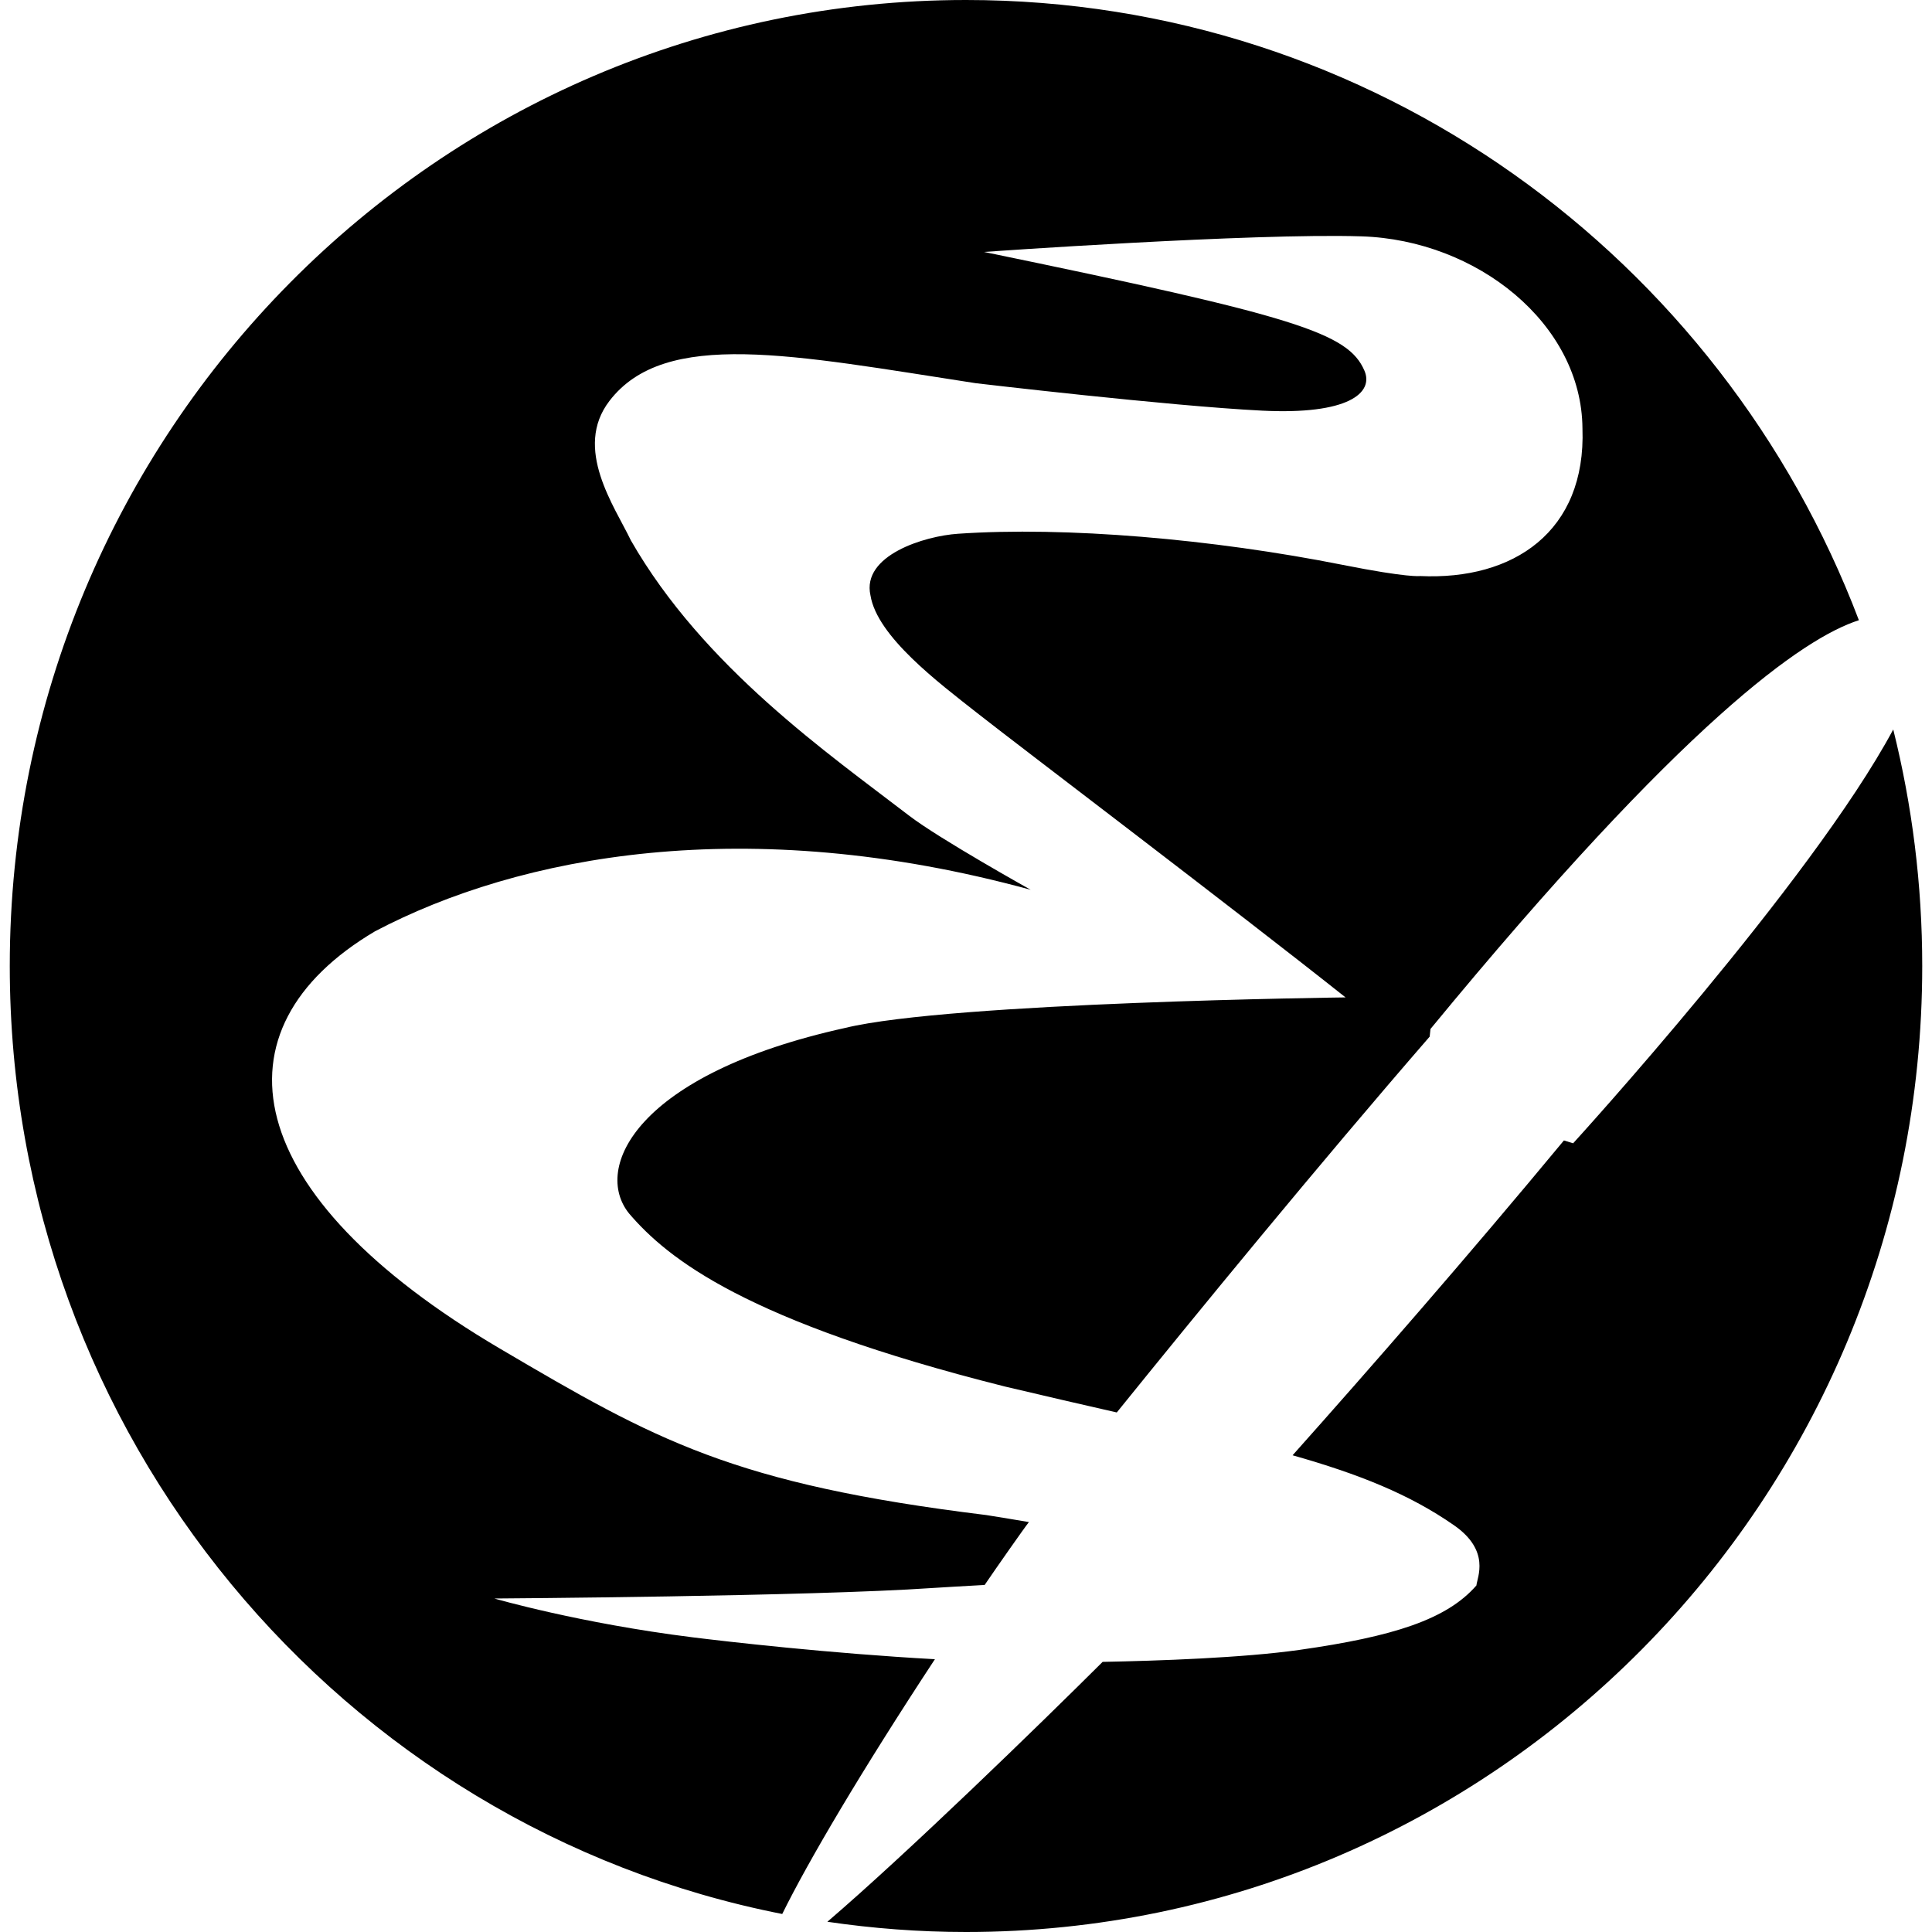
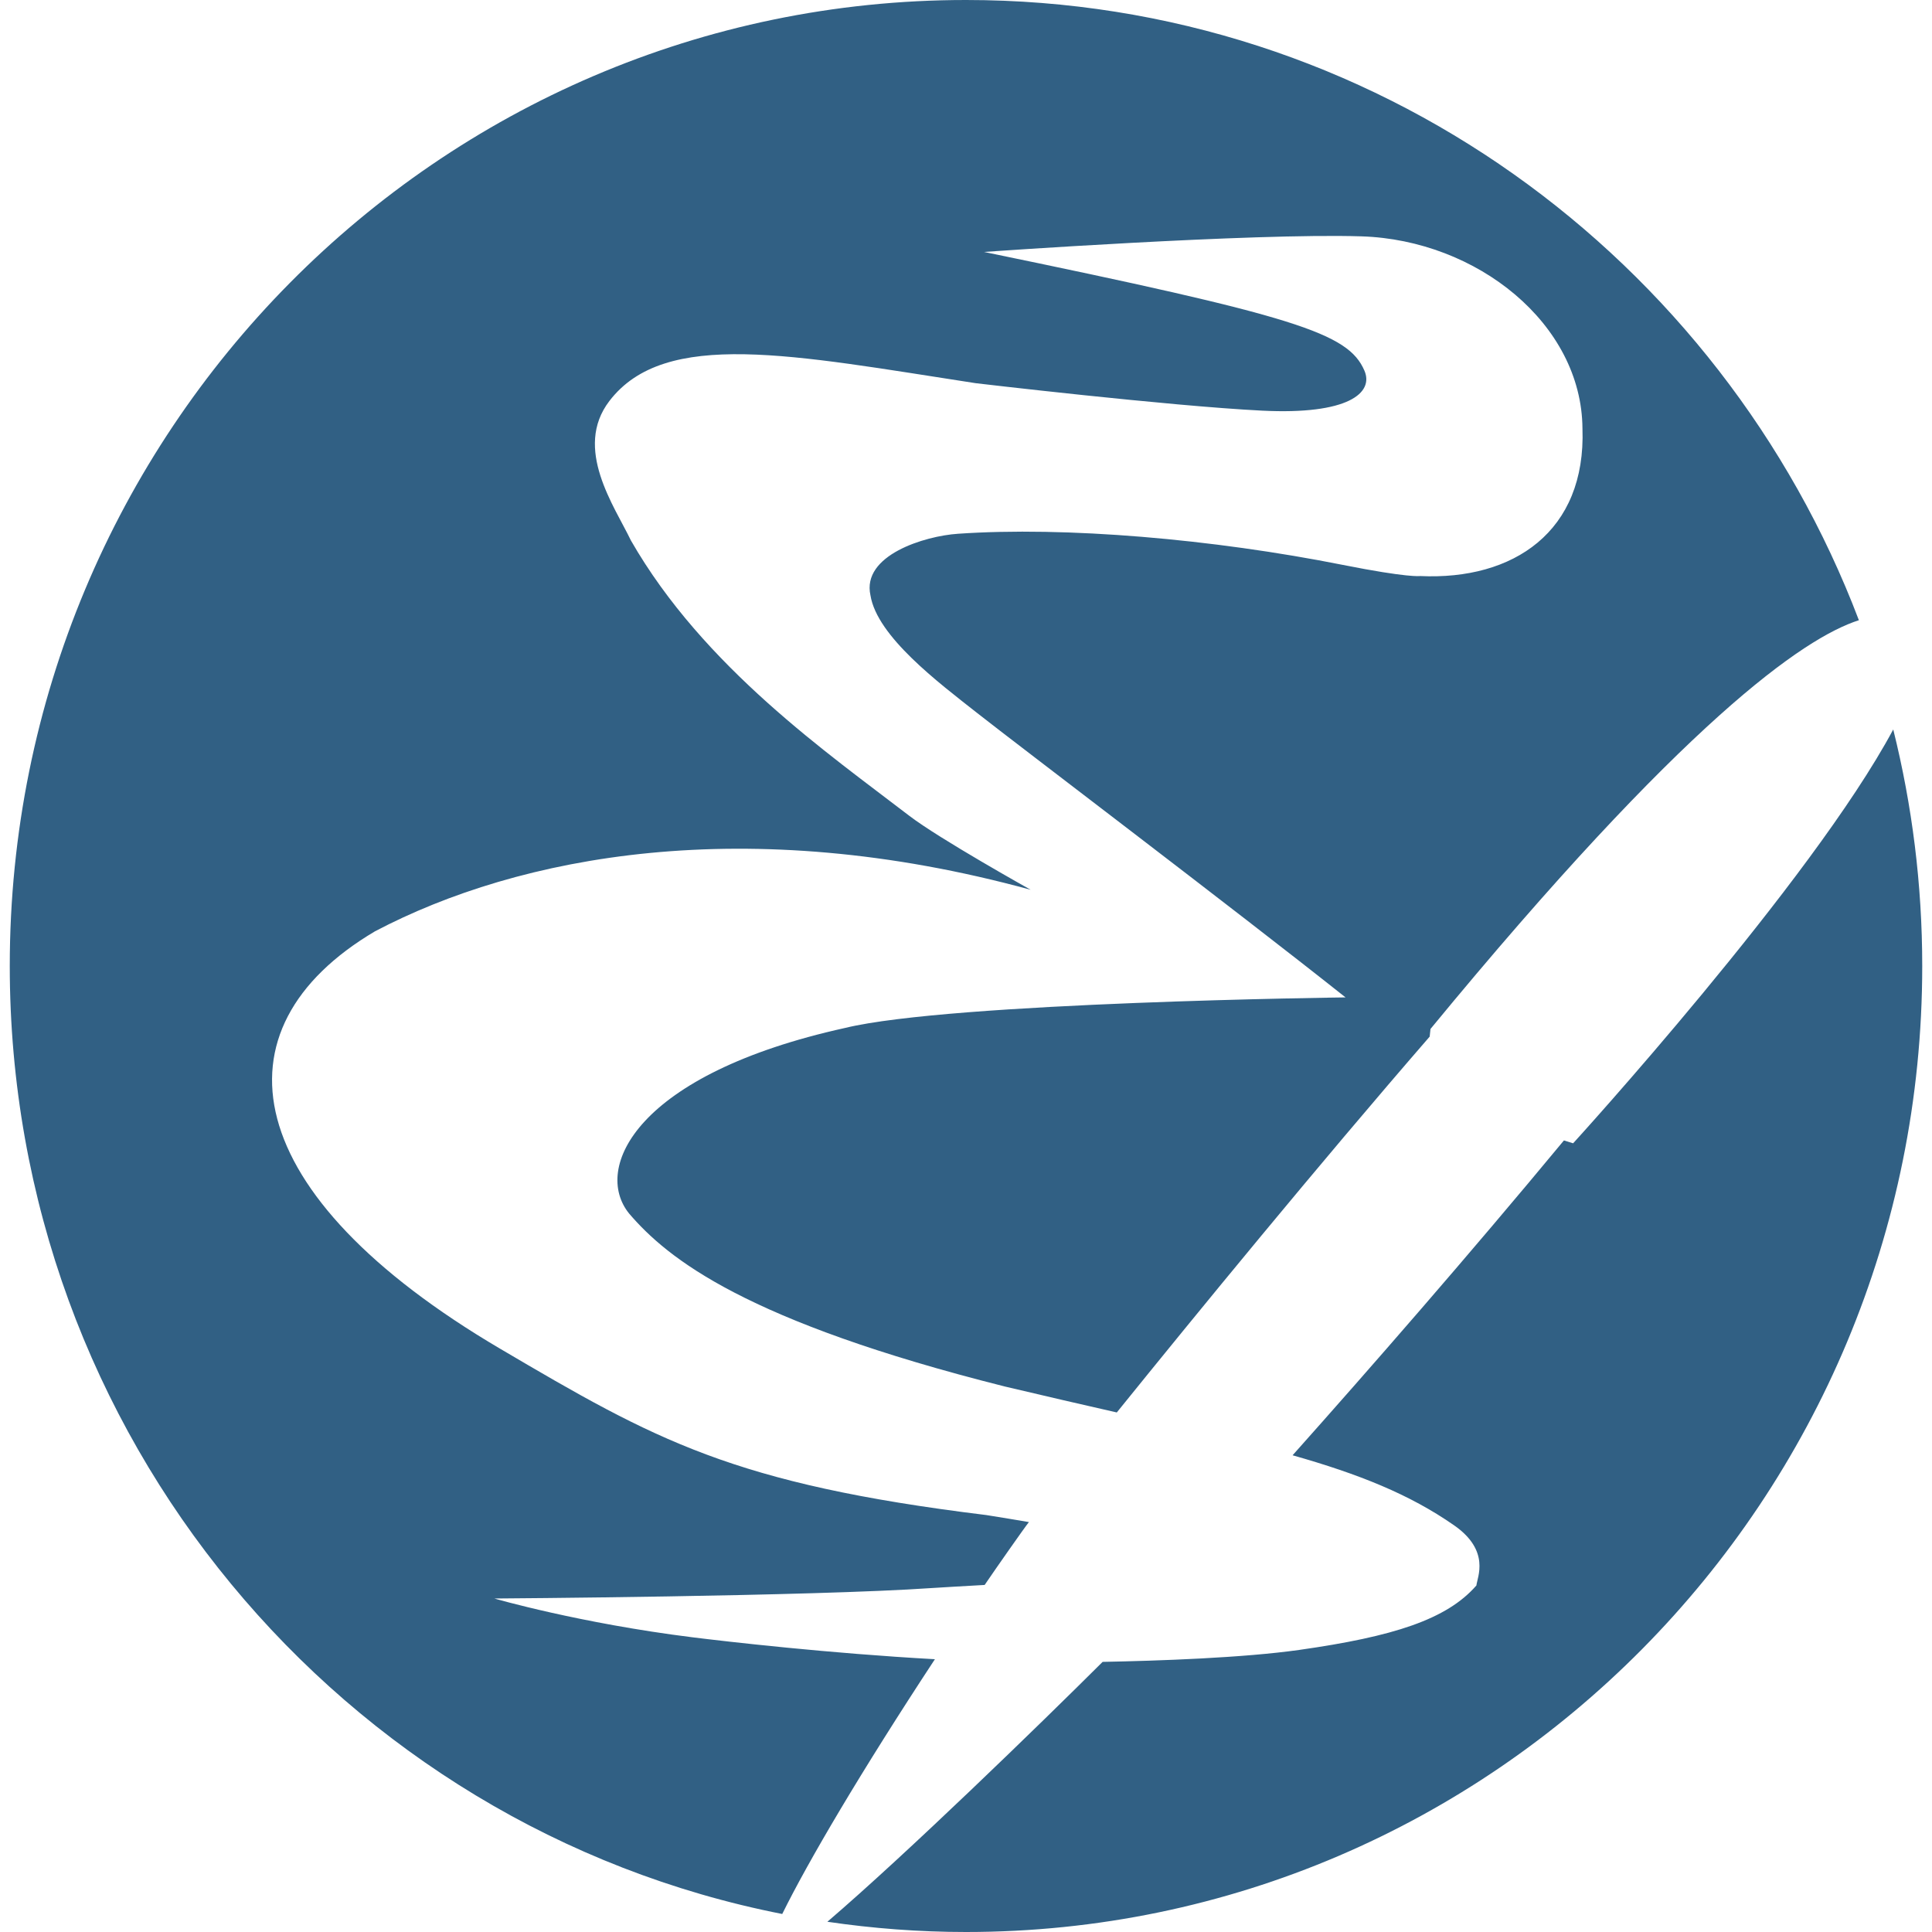
- <svg xmlns="http://www.w3.org/2000/svg" version="1.1" x="0px" y="0px" width="512px" height="512px">
-   <path d="M207.3,507.227C90.653,484.281,2.589,380.551,2.589,256C2.589,114.615,116.045,0,256,0c107.981,0,200.128,68.256,236.623,164.365c-14.621,4.675-46.355,26.703-113.53,108.322l-0.214,2.027c-29.855,34.43-61.56,73.158-82.917,99.601c-9.066-2.07-18.86-4.309-29.611-6.863c-68.793-17.296-89.352-33.858-99.623-45.844c-9.737-12.013,1.828-36.961,57.26-49.2c28.067-6.83,132.597-8.085,132.597-8.085c-29.989-23.81-86.291-66.437-97.799-75.502c-10.093-7.951-26.358-20.152-28.106-31.055c-2.359-10.614,14.348-15.724,23.193-16.314c28.5-1.965,67.417,1.376,102.009,8.255c17.388,3.458,20.441,2.948,20.441,2.948c24.765,1.18,44.027-11.793,43.045-39.113c-0.197-27.714-27.905-49.936-58.572-50.907c-28.88-0.914-100.045,4.128-100.045,4.128c82.945,17.1,96.504,21.464,100.83,31.448c2.556,5.897-4.268,11.759-27.124,10.614c-24.882-1.247-75.868-7.273-75.868-7.273c-48.548-7.469-82.354-14.545-97.096,4.717c-9.63,12.584,1.376,27.91,5.7,36.952c19.262,33.61,52.57,56.669,73.707,72.92c7.953,6.115,32.234,19.655,32.234,19.655c-75.475-20.638-135.62-9.042-173.751,11.007c-43.831,25.944-36.333,69.726,33.217,110.658c41.079,24.176,61.533,35.789,128.791,44.047c4.149,0.661,7.847,1.273,11.283,1.857c-1.297,1.634-8.612,12.079-11.731,16.663c-5.822,0.339-10.835,0.603-13.885,0.813c-32.244,2.224-115.633,2.78-116.05,2.78c0,0,22.537,6.543,52.535,10.284c8.931,1.114,36.279,4.264,64.218,5.803C228.151,469.531,214.177,493.276,207.3,507.227z M501.729,193.317c-21.618,40.368-84.832,109.667-84.832,109.667l-2.442-0.754c-25.606,30.904-51.399,60.426-71.905,83.434c17.545,4.974,31.026,10.351,42.816,18.575c9.691,6.76,6.101,13.77,5.897,15.921c-7.86,9.019-21.984,13.539-46.914,17.08c-14.914,2.118-37.401,2.892-52.14,3.174c-16.651,16.587-51.935,50.885-72.947,68.873C231.26,511.049,243.519,512,256,512c139.955,0,253.411-114.615,253.411-256C509.411,234.371,506.728,213.379,501.729,193.317z" />
+ <svg xmlns="http://www.w3.org/2000/svg" version="1.1" x="0px" y="0px" width="512px" height="512px" id="svg3400">
+   <defs id="defs3406" />
+   <path d="M207.3,507.227C90.653,484.281,2.589,380.551,2.589,256C2.589,114.615,116.045,0,256,0c107.981,0,200.128,68.256,236.623,164.365c-14.621,4.675-46.355,26.703-113.53,108.322l-0.214,2.027c-29.855,34.43-61.56,73.158-82.917,99.601c-9.066-2.07-18.86-4.309-29.611-6.863c-68.793-17.296-89.352-33.858-99.623-45.844c-9.737-12.013,1.828-36.961,57.26-49.2c28.067-6.83,132.597-8.085,132.597-8.085c-29.989-23.81-86.291-66.437-97.799-75.502c-10.093-7.951-26.358-20.152-28.106-31.055c-2.359-10.614,14.348-15.724,23.193-16.314c28.5-1.965,67.417,1.376,102.009,8.255c17.388,3.458,20.441,2.948,20.441,2.948c24.765,1.18,44.027-11.793,43.045-39.113c-0.197-27.714-27.905-49.936-58.572-50.907c-28.88-0.914-100.045,4.128-100.045,4.128c82.945,17.1,96.504,21.464,100.83,31.448c2.556,5.897-4.268,11.759-27.124,10.614c-24.882-1.247-75.868-7.273-75.868-7.273c-48.548-7.469-82.354-14.545-97.096,4.717c-9.63,12.584,1.376,27.91,5.7,36.952c19.262,33.61,52.57,56.669,73.707,72.92c7.953,6.115,32.234,19.655,32.234,19.655c-75.475-20.638-135.62-9.042-173.751,11.007c-43.831,25.944-36.333,69.726,33.217,110.658c41.079,24.176,61.533,35.789,128.791,44.047c4.149,0.661,7.847,1.273,11.283,1.857c-1.297,1.634-8.612,12.079-11.731,16.663c-5.822,0.339-10.835,0.603-13.885,0.813c-32.244,2.224-115.633,2.78-116.05,2.78c0,0,22.537,6.543,52.535,10.284c8.931,1.114,36.279,4.264,64.218,5.803C228.151,469.531,214.177,493.276,207.3,507.227z M501.729,193.317c-21.618,40.368-84.832,109.667-84.832,109.667l-2.442-0.754c-25.606,30.904-51.399,60.426-71.905,83.434c17.545,4.974,31.026,10.351,42.816,18.575c9.691,6.76,6.101,13.77,5.897,15.921c-7.86,9.019-21.984,13.539-46.914,17.08c-14.914,2.118-37.401,2.892-52.14,3.174c-16.651,16.587-51.935,50.885-72.947,68.873C231.26,511.049,243.519,512,256,512c139.955,0,253.411-114.615,253.411-256C509.411,234.371,506.728,213.379,501.729,193.317z" id="path3402" style="opacity:1;fill:#316084;fill-opacity:1" />
</svg>
